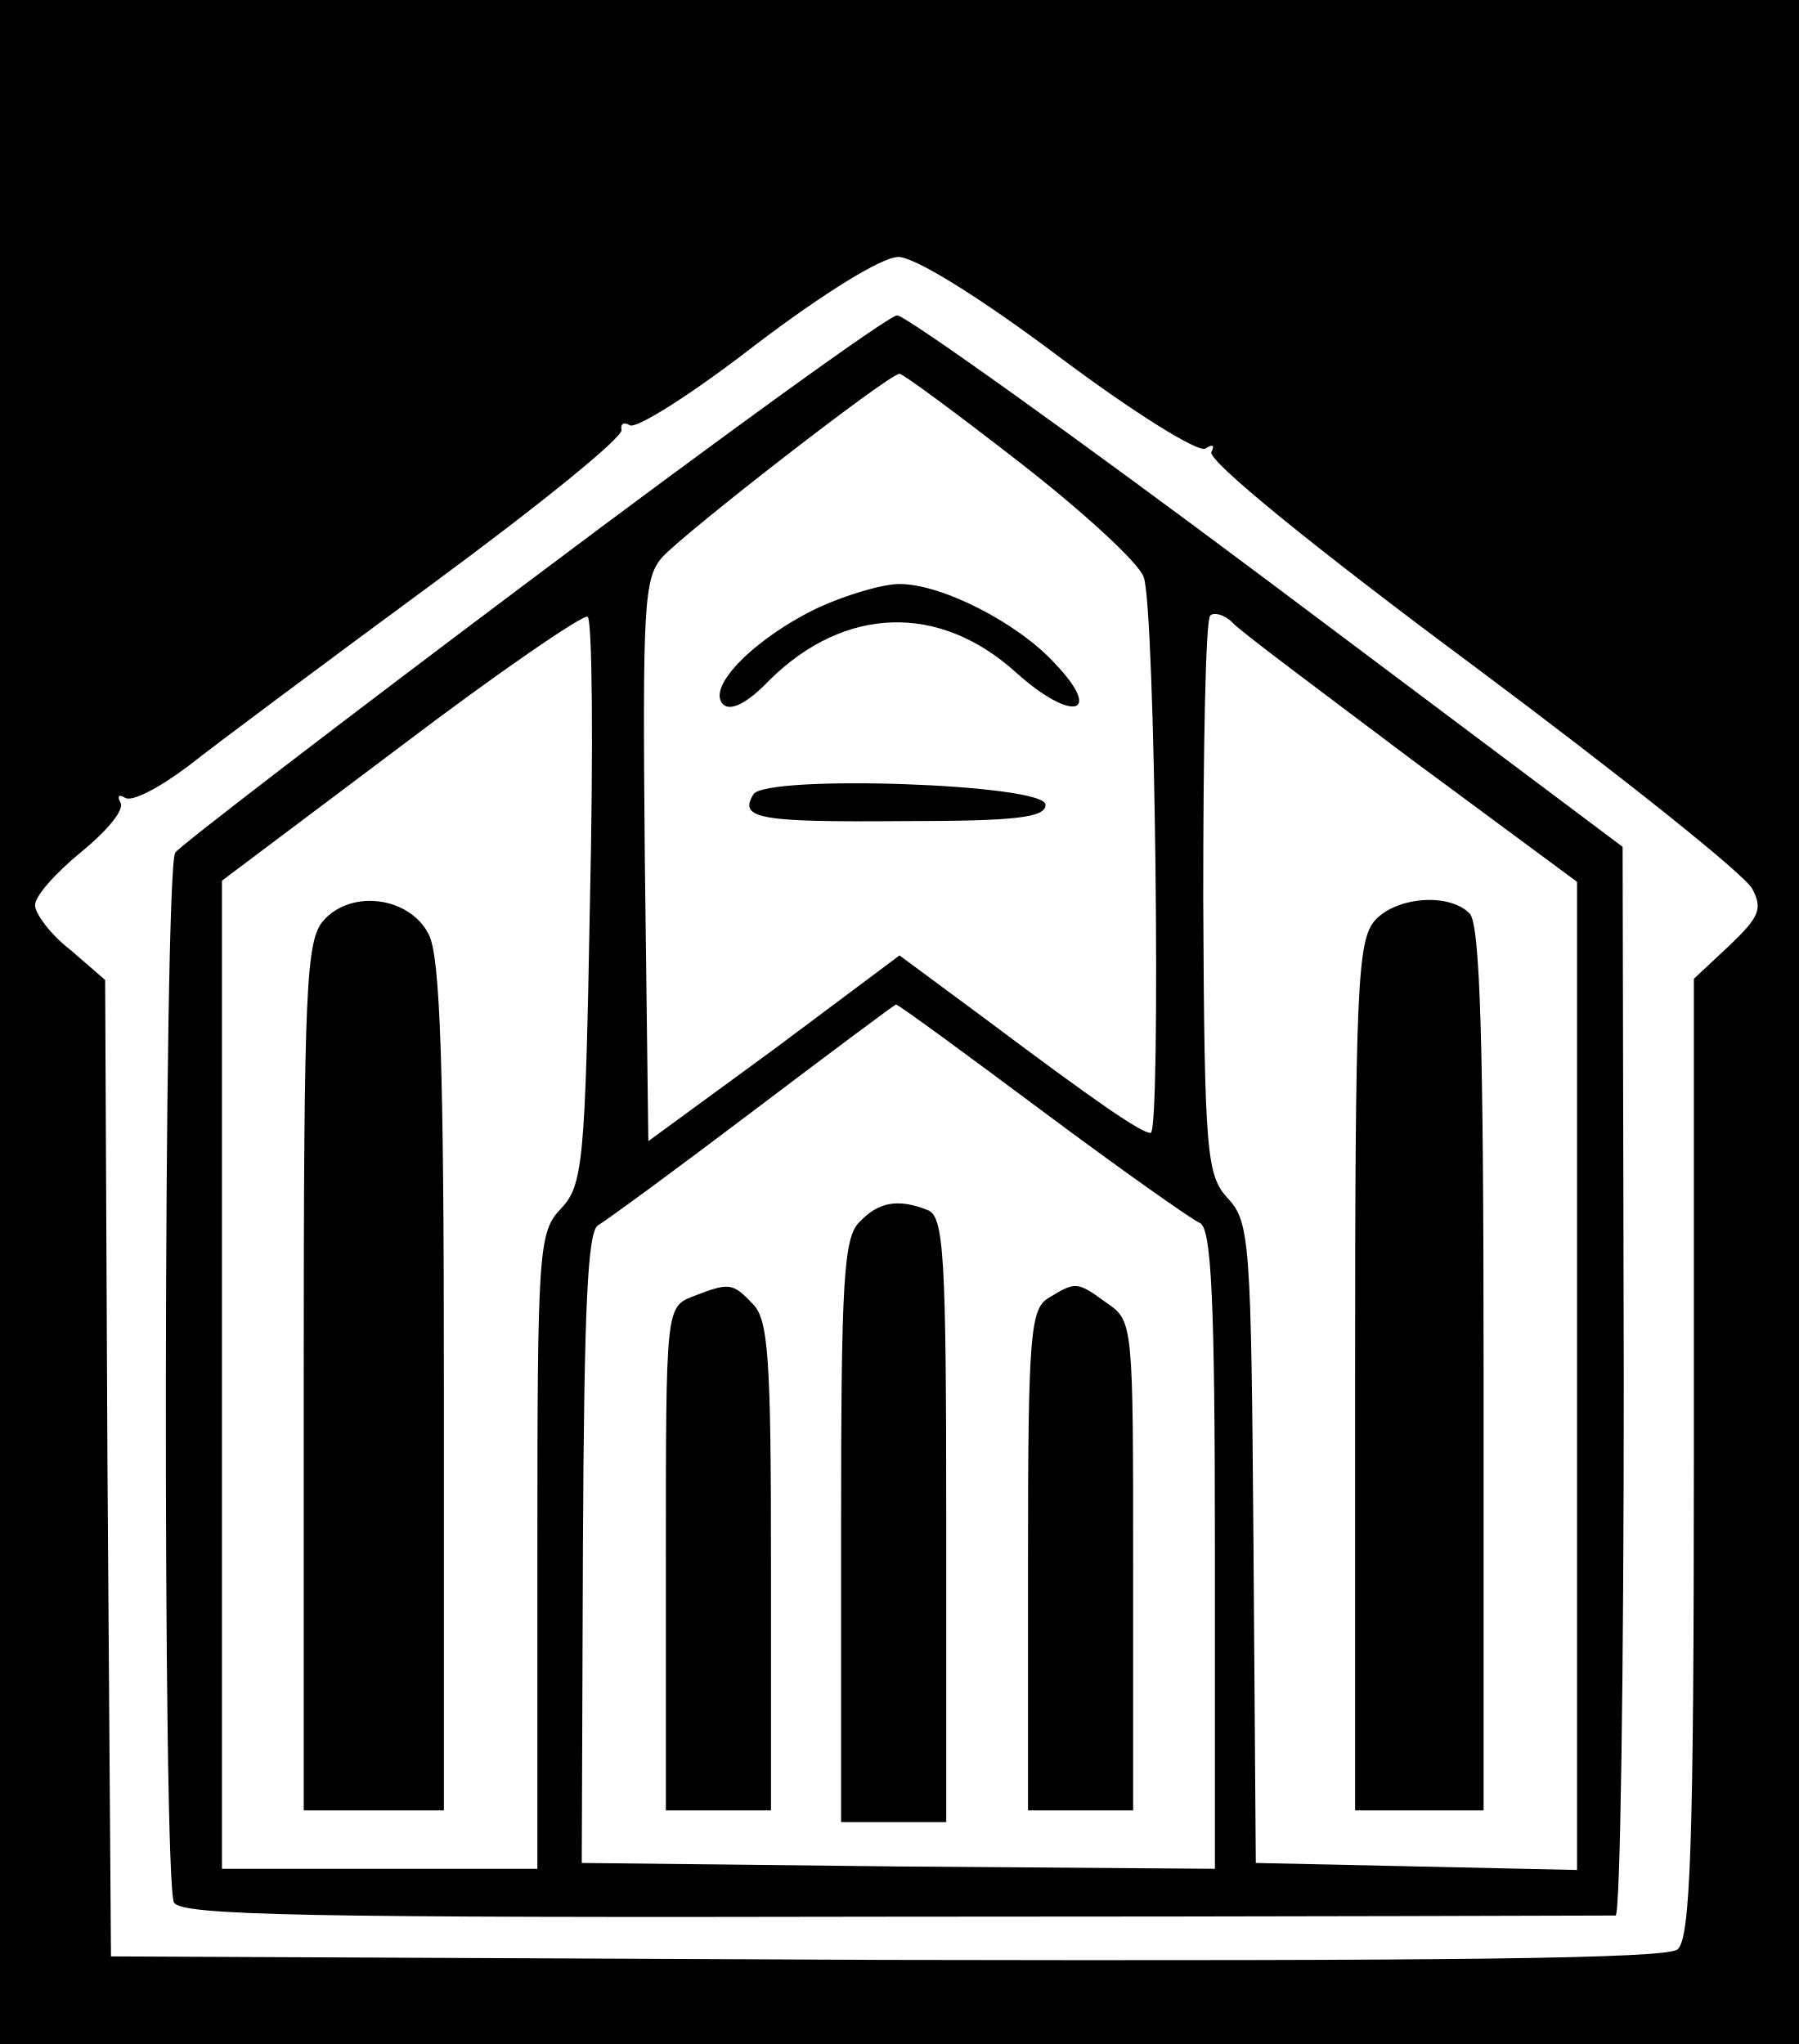
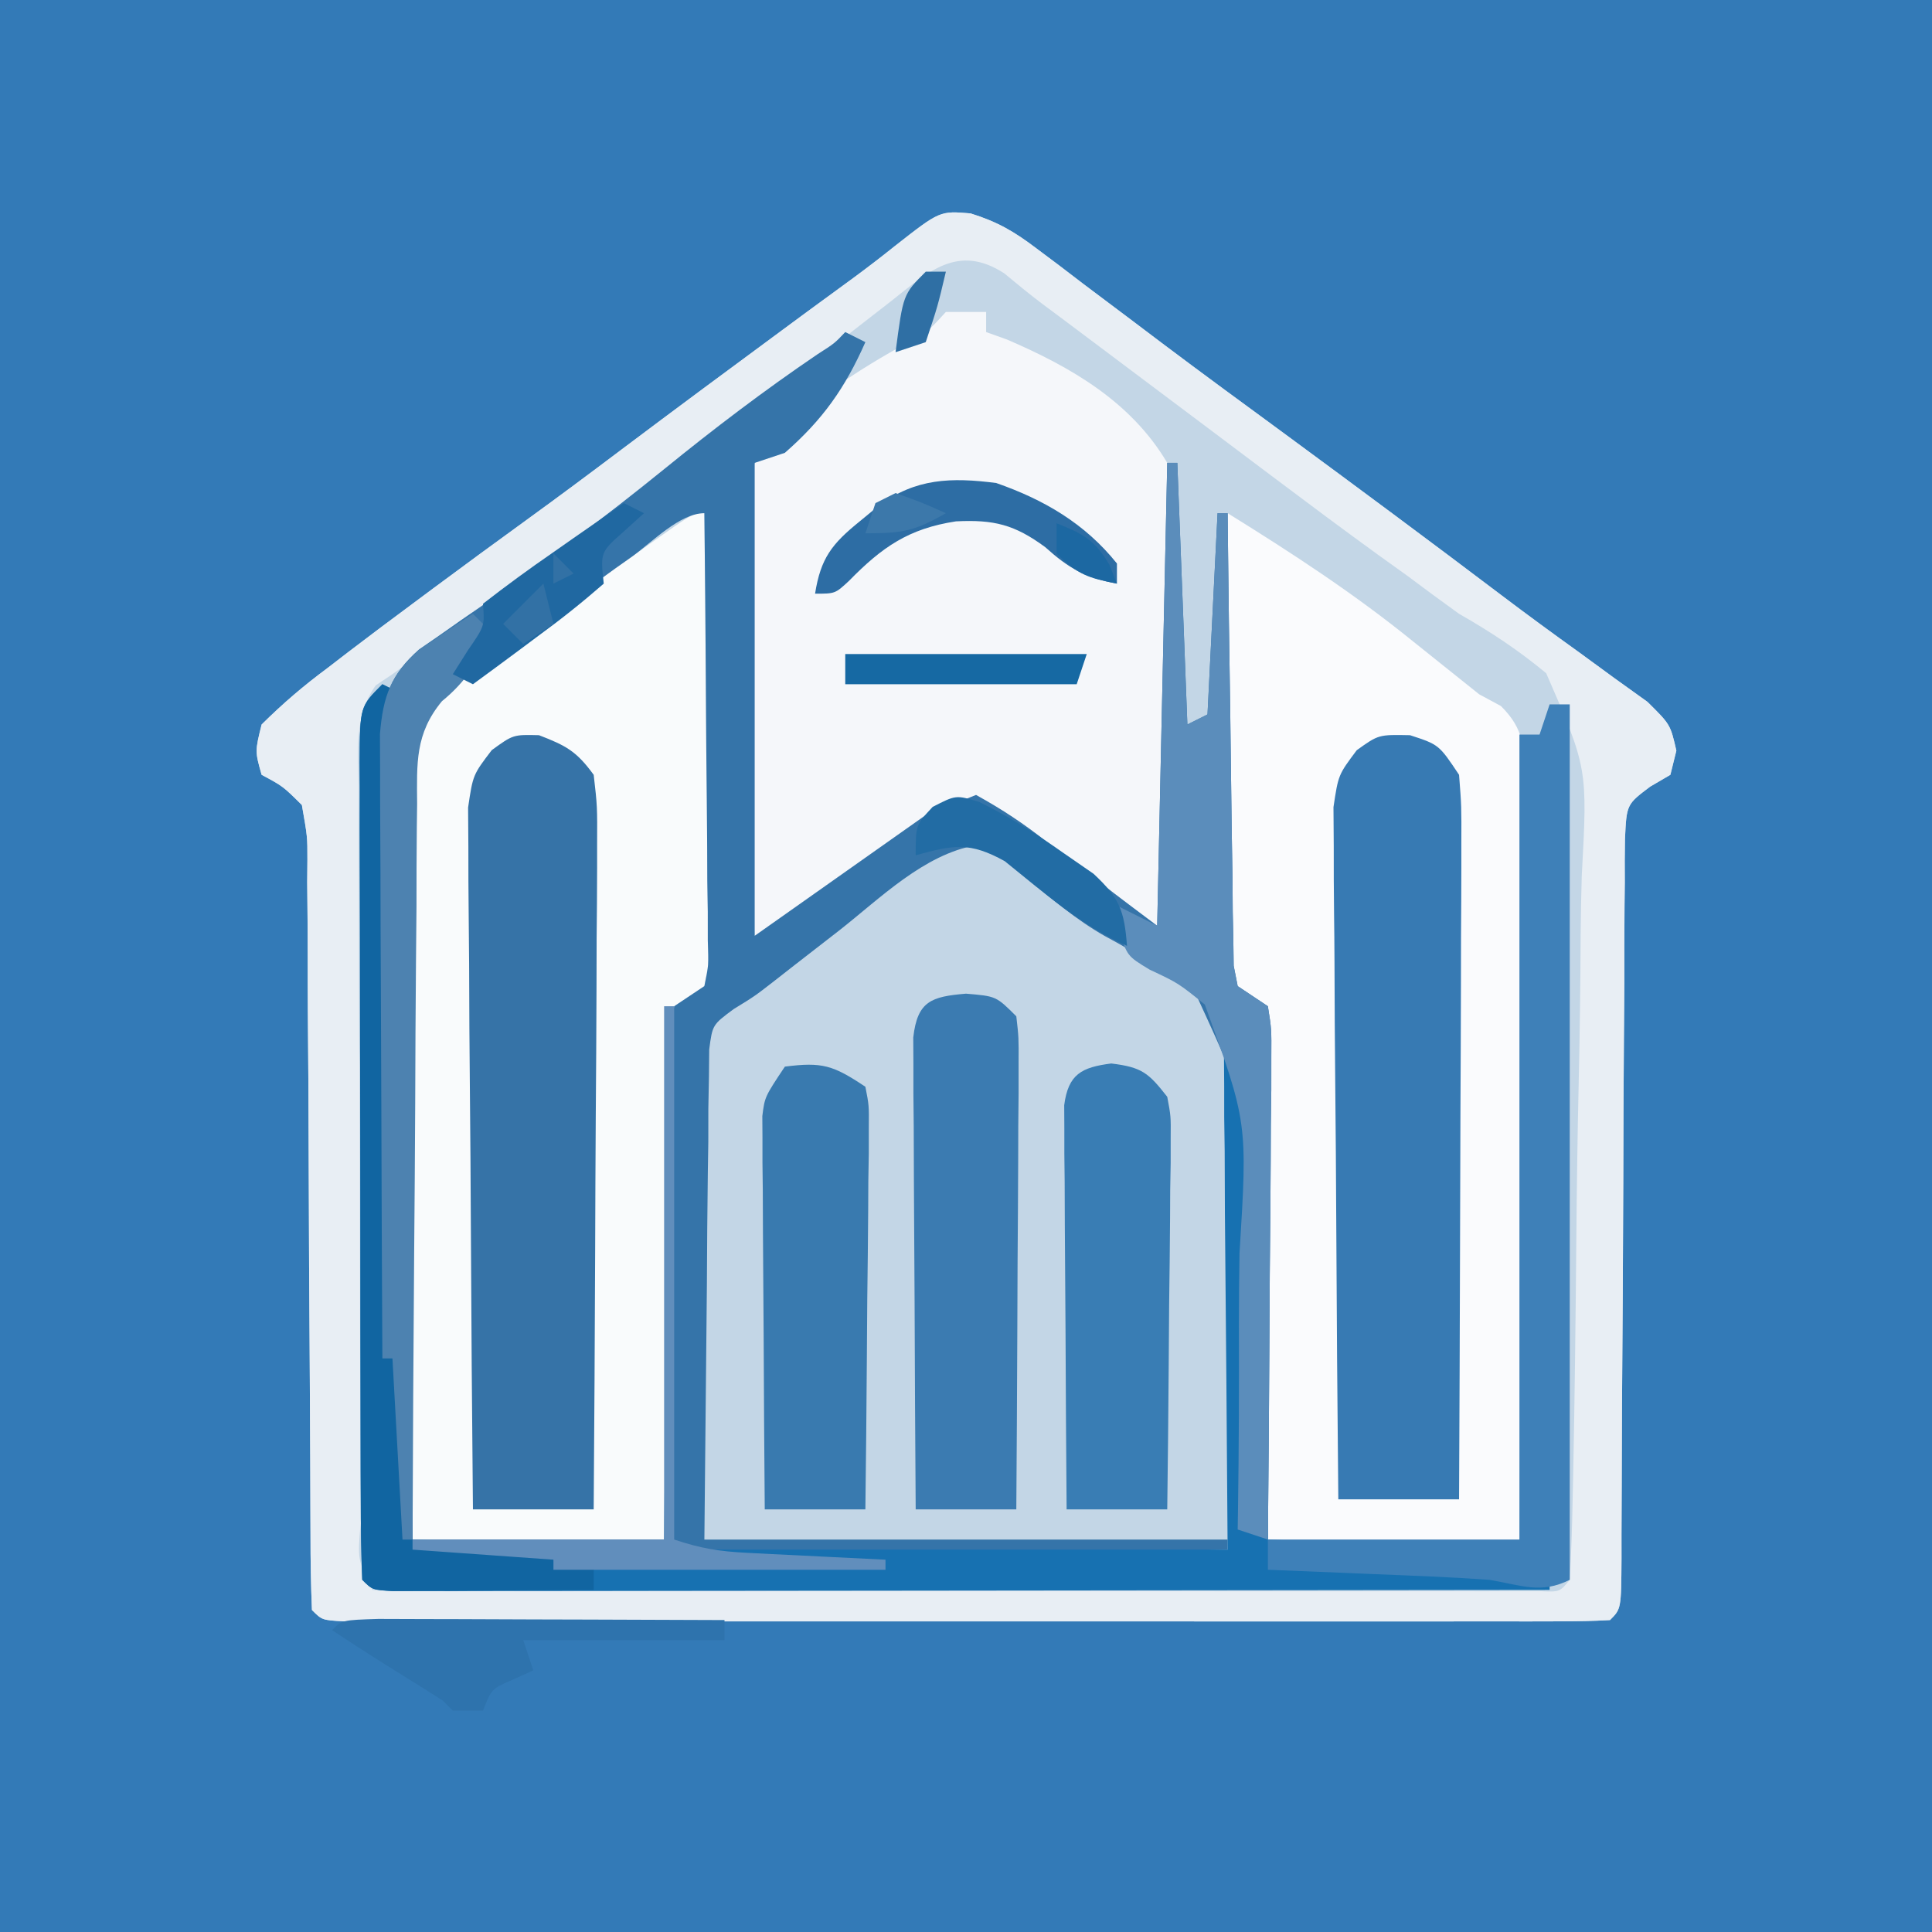
- <svg xmlns="http://www.w3.org/2000/svg" version="1.0" width="154pt" height="175pt" viewBox="0 0 154 175" preserveAspectRatio="xMidYMid meet">
-   <g transform="translate(0,175) scale(0.1,-0.1)" fill="#000000" stroke="none">
-     <path d="M0 875 l0 -875 770 0 770 0 0 875 0 875 -770 0 -770 0 0 -875z m906 570 c64 -48 120 -83 126 -79 6 4 8 3 5 -3 -4 -7 91 -84 223 -182 126 -94 234 -180 240 -192 9 -17 6 -24 -19 -48 l-31 -29 0 -410 c0 -333 -3 -412 -14 -421 -9 -8 -195 -10 -677 -9 l-664 3 -3 418 -2 418 -30 26 c-17 13 -30 31 -30 38 0 8 18 28 40 46 22 18 37 36 33 42 -3 6 -1 7 4 4 6 -4 30 9 54 27 24 19 118 89 209 156 91 67 164 126 162 132 -1 5 2 7 7 4 5 -4 54 27 108 69 58 44 108 75 122 75 14 0 69 -34 137 -85z" />
-     <path d="M455 1254 c-164 -123 -302 -229 -305 -234 -10 -17 -11 -884 -1 -899 7 -11 112 -13 617 -12 335 0 612 1 617 1 4 0 7 206 7 458 l-1 457 -304 228 c-167 125 -310 227 -317 227 -7 0 -148 -102 -313 -226z m418 100 c54 -42 102 -86 106 -98 10 -25 15 -476 6 -476 -8 0 -46 26 -142 98 l-73 54 -107 -80 -108 -79 -3 240 c-2 218 -1 242 15 260 19 21 194 157 203 157 3 0 49 -34 103 -76z m-368 -377 c-4 -223 -6 -242 -25 -262 -19 -20 -20 -35 -20 -293 l0 -272 -135 0 -135 0 0 423 0 423 153 115 c83 63 156 113 160 111 4 -2 5 -112 2 -245z m703 123 l142 -105 0 -423 0 -423 -137 3 -138 3 -2 274 c-2 257 -3 275 -22 295 -18 20 -20 37 -21 257 0 129 2 238 6 242 3 3 12 1 19 -6 6 -7 76 -59 153 -117z m-316 -301 c67 -50 128 -93 135 -96 10 -4 13 -65 13 -279 l0 -274 -271 2 -271 3 1 270 c1 206 4 271 13 276 7 4 67 48 133 98 66 50 121 91 122 91 2 0 58 -41 125 -91z" />
-     <path d="M701 1230 c-53 -25 -97 -68 -82 -83 6 -6 20 0 40 21 64 63 145 66 211 6 48 -43 75 -36 33 8 -32 35 -97 68 -133 68 -14 0 -45 -9 -69 -20z" />
-     <path d="M645 1070 c-13 -21 5 -24 128 -23 97 0 122 3 122 14 0 18 -239 26 -250 9z" />
-     <path d="M277 962 c-15 -17 -17 -55 -17 -390 l0 -372 60 0 60 0 0 363 c0 271 -3 368 -13 387 -16 32 -66 39 -90 12z" />
-     <path d="M1177 962 c-15 -17 -17 -58 -17 -390 l0 -372 55 0 55 0 0 378 c0 281 -3 381 -12 390 -18 18 -63 14 -81 -6z" />
-     <path d="M736 704 c-14 -13 -16 -51 -16 -265 l0 -249 45 0 45 0 0 259 c0 227 -2 260 -16 265 -25 10 -42 7 -58 -10z" />
-     <path d="M593 640 c-23 -9 -23 -11 -23 -225 l0 -215 45 0 45 0 0 209 c0 177 -2 212 -16 225 -17 18 -20 18 -51 6z" />
-     <path d="M898 639 c-16 -9 -18 -31 -18 -224 l0 -215 45 0 45 0 0 209 c0 206 0 210 -22 225 -26 19 -27 19 -50 5z" />
-   </g>
+ <svg xmlns="http://www.w3.org/2000/svg" version="1.1" width="192" height="192">
+   <path d="M0 0 C63.36 0 126.72 0 192 0 C192 63.36 192 126.72 192 192 C128.64 192 65.28 192 0 192 C0 128.64 0 65.28 0 0 Z " fill="#337AB7" transform="translate(0,0)" />
+   <path d="M0 0 C2.655 0.827 4.316 1.787 6.523 3.461 C7.266 4.017 8.009 4.573 8.775 5.147 C9.566 5.752 10.357 6.357 11.171 6.98 C12.878 8.263 14.585 9.546 16.292 10.828 C17.599 11.816 17.599 11.816 18.932 12.824 C23.006 15.892 27.122 18.902 31.234 21.918 C38.448 27.229 45.646 32.561 52.788 37.969 C55.311 39.877 57.858 41.743 60.429 43.586 C61.635 44.467 62.84 45.349 64.046 46.23 C65.108 46.992 66.171 47.754 67.265 48.539 C69.546 50.793 69.546 50.793 70.14 53.39 C69.944 54.183 69.748 54.976 69.546 55.793 C68.885 56.179 68.224 56.565 67.542 56.964 C65.192 58.733 65.192 58.733 65.034 62.184 C65.008 63.609 65.003 65.035 65.016 66.461 C65.007 67.24 64.999 68.019 64.99 68.822 C64.965 71.399 64.969 73.974 64.972 76.551 C64.959 78.337 64.945 80.124 64.929 81.911 C64.891 86.616 64.876 91.321 64.866 96.025 C64.846 103.564 64.79 111.102 64.737 118.64 C64.722 121.28 64.715 123.919 64.709 126.559 C64.702 128.167 64.695 129.775 64.688 131.383 C64.689 132.123 64.689 132.863 64.69 133.625 C64.659 138.68 64.659 138.68 63.546 139.793 C61.891 139.891 60.231 139.919 58.573 139.92 C57.496 139.923 56.419 139.925 55.31 139.928 C54.118 139.926 52.926 139.924 51.698 139.922 C49.828 139.925 49.828 139.925 47.92 139.927 C44.49 139.931 41.06 139.93 37.631 139.927 C34.049 139.925 30.467 139.927 26.886 139.928 C20.87 139.93 14.854 139.928 8.838 139.923 C1.873 139.918 -5.091 139.919 -12.056 139.925 C-18.025 139.929 -23.995 139.93 -29.964 139.927 C-33.534 139.926 -37.104 139.926 -40.674 139.929 C-44.651 139.932 -48.629 139.928 -52.606 139.922 C-54.394 139.925 -54.394 139.925 -56.217 139.928 C-57.833 139.924 -57.833 139.924 -59.481 139.92 C-60.423 139.919 -61.364 139.919 -62.335 139.919 C-64.454 139.793 -64.454 139.793 -65.454 138.793 C-65.558 136.314 -65.597 133.862 -65.596 131.383 C-65.599 130.607 -65.603 129.832 -65.606 129.033 C-65.614 127.343 -65.619 125.653 -65.623 123.963 C-65.63 121.29 -65.645 118.618 -65.664 115.946 C-65.716 108.345 -65.764 100.745 -65.78 93.144 C-65.79 88.5 -65.819 83.857 -65.861 79.213 C-65.873 77.44 -65.879 75.668 -65.876 73.895 C-65.874 71.417 -65.896 68.939 -65.924 66.461 C-65.914 65.358 -65.914 65.358 -65.904 64.232 C-65.901 61.95 -65.901 61.95 -66.454 58.793 C-68.34 56.924 -68.34 56.924 -70.454 55.793 C-71.114 53.457 -71.114 53.457 -70.454 50.793 C-68.305 48.665 -66.299 46.954 -63.891 45.168 C-63.217 44.648 -62.542 44.129 -61.847 43.594 C-59.73 41.974 -57.596 40.38 -55.454 38.793 C-54.797 38.304 -54.141 37.815 -53.465 37.312 C-50.32 34.977 -47.161 32.662 -43.989 30.363 C-40.869 28.101 -37.781 25.8 -34.704 23.48 C-29.373 19.469 -24.011 15.501 -18.641 11.543 C-17.841 10.952 -17.04 10.361 -16.215 9.752 C-14.68 8.622 -13.142 7.497 -11.6 6.377 C-10.213 5.353 -8.844 4.303 -7.499 3.224 C-3.055 -0.258 -3.055 -0.258 0 0 Z " fill="#C3D6E6" transform="translate(96.45386,21.20728)" />
+   <path d="M0 0 C0.076 6.657 0.129 13.314 0.165 19.971 C0.18 22.237 0.2 24.503 0.226 26.769 C0.263 30.02 0.28 33.272 0.293 36.523 C0.308 37.541 0.324 38.559 0.34 39.608 C0.34 40.548 0.34 41.489 0.341 42.458 C0.347 43.289 0.354 44.12 0.361 44.975 C0.182 45.977 0.182 45.977 0 47 C-0.99 47.66 -1.98 48.32 -3 49 C-3.477 51.337 -3.477 51.337 -3.432 54.092 C-3.452 55.153 -3.472 56.214 -3.492 57.307 C-3.502 59.031 -3.502 59.031 -3.512 60.789 C-3.53 61.963 -3.548 63.136 -3.566 64.345 C-3.62 68.105 -3.654 71.865 -3.688 75.625 C-3.721 78.169 -3.755 80.714 -3.791 83.258 C-3.879 89.505 -3.939 95.752 -4 102 C-12.25 102 -20.5 102 -29 102 C-29.317 91.629 -29.574 81.261 -29.725 70.887 C-29.798 66.068 -29.897 61.253 -30.056 56.437 C-30.209 51.781 -30.292 47.129 -30.328 42.47 C-30.354 40.701 -30.404 38.932 -30.48 37.164 C-31.036 23.702 -31.036 23.702 -27.63 19.181 C-24.331 15.9 -20.631 13.368 -16.646 10.993 C-14.524 9.713 -12.57 8.246 -10.605 6.738 C-9.469 5.926 -8.329 5.117 -7.188 4.312 C-6.591 3.885 -5.995 3.458 -5.381 3.018 C-1.133 0 -1.133 0 0 0 Z " fill="#F9FBFC" transform="translate(70,51)" />
+   <path d="M0 0 C6.4 3.966 12.59 8.004 18.438 12.75 C19.603 13.683 20.768 14.615 21.934 15.547 C22.946 16.356 23.957 17.166 25 18 C25.714 18.385 26.428 18.77 27.163 19.167 C29.51 21.509 29.472 23.283 29.498 26.514 C29.483 27.26 29.469 28.007 29.454 28.776 C29.455 29.567 29.455 30.357 29.456 31.172 C29.453 33.785 29.422 36.398 29.391 39.012 C29.383 40.823 29.377 42.635 29.373 44.447 C29.358 49.216 29.319 53.985 29.275 58.755 C29.234 63.621 29.215 68.487 29.195 73.354 C29.152 82.903 29.082 92.451 29 102 C20.75 102 12.5 102 4 102 C3.963 98.197 3.925 94.395 3.887 90.477 C3.841 86.806 3.789 83.136 3.738 79.466 C3.704 76.909 3.676 74.352 3.654 71.795 C3.62 68.126 3.568 64.458 3.512 60.789 C3.505 59.64 3.499 58.491 3.492 57.307 C3.473 56.246 3.453 55.185 3.432 54.092 C3.421 53.155 3.41 52.218 3.399 51.253 C3.267 50.509 3.136 49.766 3 49 C2.01 48.34 1.02 47.68 0 47 C-0.361 44.975 -0.361 44.975 -0.341 42.458 C-0.34 41.518 -0.34 40.577 -0.34 39.608 C-0.324 38.59 -0.309 37.572 -0.293 36.523 C-0.289 35.483 -0.284 34.443 -0.28 33.371 C-0.263 30.039 -0.226 26.707 -0.188 23.375 C-0.172 21.12 -0.159 18.865 -0.146 16.609 C-0.113 11.073 -0.063 5.536 0 0 Z " fill="#FAFBFD" transform="translate(122,51)" />
+   <path d="M0 0 C2.655 0.827 4.316 1.787 6.523 3.461 C7.266 4.017 8.009 4.573 8.775 5.147 C9.566 5.752 10.357 6.357 11.171 6.98 C12.878 8.263 14.585 9.546 16.292 10.828 C17.599 11.816 17.599 11.816 18.932 12.824 C23.006 15.892 27.122 18.902 31.234 21.918 C38.448 27.229 45.646 32.561 52.788 37.969 C55.311 39.877 57.858 41.743 60.429 43.586 C61.635 44.467 62.84 45.349 64.046 46.23 C65.108 46.992 66.171 47.754 67.265 48.539 C69.546 50.793 69.546 50.793 70.14 53.39 C69.944 54.183 69.748 54.976 69.546 55.793 C68.885 56.179 68.224 56.565 67.542 56.964 C65.192 58.733 65.192 58.733 65.034 62.184 C65.008 63.609 65.003 65.035 65.016 66.461 C65.007 67.24 64.999 68.019 64.99 68.822 C64.965 71.399 64.969 73.974 64.972 76.551 C64.959 78.337 64.945 80.124 64.929 81.911 C64.891 86.616 64.876 91.321 64.866 96.025 C64.846 103.564 64.79 111.102 64.737 118.64 C64.722 121.28 64.715 123.919 64.709 126.559 C64.702 128.167 64.695 129.775 64.688 131.383 C64.689 132.123 64.689 132.863 64.69 133.625 C64.659 138.68 64.659 138.68 63.546 139.793 C61.891 139.891 60.231 139.919 58.573 139.92 C57.496 139.923 56.419 139.925 55.31 139.928 C54.118 139.926 52.926 139.924 51.698 139.922 C49.828 139.925 49.828 139.925 47.92 139.927 C44.49 139.931 41.06 139.93 37.631 139.927 C34.049 139.925 30.467 139.927 26.886 139.928 C20.87 139.93 14.854 139.928 8.838 139.923 C1.873 139.918 -5.091 139.919 -12.056 139.925 C-18.025 139.929 -23.995 139.93 -29.964 139.927 C-33.534 139.926 -37.104 139.926 -40.674 139.929 C-44.651 139.932 -48.629 139.928 -52.606 139.922 C-54.394 139.925 -54.394 139.925 -56.217 139.928 C-57.833 139.924 -57.833 139.924 -59.481 139.92 C-60.423 139.919 -61.364 139.919 -62.335 139.919 C-64.454 139.793 -64.454 139.793 -65.454 138.793 C-65.558 136.314 -65.597 133.862 -65.596 131.383 C-65.599 130.607 -65.603 129.832 -65.606 129.033 C-65.614 127.343 -65.619 125.653 -65.623 123.963 C-65.63 121.29 -65.645 118.618 -65.664 115.946 C-65.716 108.345 -65.764 100.745 -65.78 93.144 C-65.79 88.5 -65.819 83.857 -65.861 79.213 C-65.873 77.44 -65.879 75.668 -65.876 73.895 C-65.874 71.417 -65.896 68.939 -65.924 66.461 C-65.914 65.358 -65.914 65.358 -65.904 64.232 C-65.901 61.95 -65.901 61.95 -66.454 58.793 C-68.34 56.924 -68.34 56.924 -70.454 55.793 C-71.114 53.457 -71.114 53.457 -70.454 50.793 C-68.305 48.665 -66.299 46.954 -63.891 45.168 C-63.217 44.648 -62.542 44.129 -61.847 43.594 C-59.73 41.974 -57.596 40.38 -55.454 38.793 C-54.797 38.304 -54.141 37.815 -53.465 37.312 C-50.32 34.977 -47.161 32.662 -43.989 30.363 C-40.869 28.101 -37.781 25.8 -34.704 23.48 C-29.373 19.469 -24.011 15.501 -18.641 11.543 C-17.841 10.952 -17.04 10.361 -16.215 9.752 C-14.68 8.622 -13.142 7.497 -11.6 6.377 C-10.213 5.353 -8.844 4.303 -7.499 3.224 C-3.055 -0.258 -3.055 -0.258 0 0 Z M-7.829 8.668 C-8.902 9.504 -9.976 10.339 -11.052 11.172 C-11.61 11.606 -12.168 12.041 -12.743 12.489 C-15.526 14.61 -18.4 16.599 -21.266 18.605 C-26.968 22.627 -32.41 26.911 -37.821 31.311 C-42.731 35.279 -47.789 38.987 -52.975 42.584 C-54.482 43.634 -55.969 44.712 -57.454 45.793 C-58 46.159 -58.546 46.525 -59.108 46.902 C-61.308 49.993 -60.852 53.448 -60.81 57.104 C-60.812 57.951 -60.814 58.799 -60.816 59.672 C-60.82 62.475 -60.801 65.278 -60.782 68.082 C-60.779 70.026 -60.777 71.97 -60.776 73.913 C-60.772 77.987 -60.757 82.061 -60.735 86.135 C-60.707 91.368 -60.696 96.602 -60.691 101.836 C-60.687 105.849 -60.677 109.862 -60.666 113.875 C-60.66 115.805 -60.655 117.736 -60.651 119.667 C-60.644 122.358 -60.631 125.049 -60.615 127.74 C-60.614 128.546 -60.613 129.351 -60.612 130.18 C-60.92 133.784 -60.92 133.784 -59.454 136.793 C-57.925 136.891 -56.392 136.919 -54.861 136.92 C-53.371 136.924 -53.371 136.924 -51.852 136.928 C-50.754 136.926 -49.656 136.924 -48.524 136.922 C-47.375 136.924 -46.225 136.926 -45.041 136.927 C-41.22 136.932 -37.4 136.929 -33.579 136.926 C-30.937 136.926 -28.295 136.927 -25.654 136.928 C-20.108 136.93 -14.563 136.928 -9.018 136.923 C-2.599 136.918 3.82 136.919 10.24 136.925 C16.404 136.93 22.568 136.929 28.733 136.927 C31.361 136.926 33.989 136.927 36.618 136.929 C40.284 136.932 43.95 136.928 47.616 136.922 C48.715 136.924 49.813 136.926 50.944 136.928 C51.937 136.925 52.93 136.923 53.953 136.92 C54.821 136.919 55.689 136.919 56.583 136.919 C58.55 137.009 58.55 137.009 59.546 135.793 C59.7 133.133 59.788 130.498 59.834 127.836 C59.861 126.584 59.861 126.584 59.888 125.308 C60.043 117.588 60.13 109.867 60.198 102.147 C60.244 96.959 60.312 91.774 60.431 86.587 C60.546 81.574 60.606 76.562 60.629 71.548 C60.646 69.64 60.683 67.733 60.74 65.826 C61.321 55.14 61.321 55.14 57.204 45.697 C54.421 43.388 51.681 41.584 48.546 39.793 C46.804 38.539 45.073 37.271 43.359 35.98 C42.451 35.329 41.544 34.678 40.609 34.008 C36.994 31.393 33.424 28.723 29.859 26.043 C29.188 25.539 28.518 25.035 27.828 24.516 C26.445 23.477 25.062 22.437 23.679 21.397 C20.054 18.671 16.425 15.951 12.796 13.23 C11.489 12.25 10.182 11.269 8.874 10.289 C8.29 9.854 7.705 9.42 7.103 8.972 C5.822 8.001 4.577 6.983 3.343 5.953 C-1.251 2.987 -4.183 5.781 -7.829 8.668 Z " fill="#E8EEF4" transform="translate(96.45386,21.20728)" />
+   <path d="M0 0 C1.32 0 2.64 0 4 0 C4 0.66 4 1.32 4 2 C4.686 2.245 5.371 2.49 6.077 2.743 C12.42 5.471 18.405 8.92 22 15 C24.13 22.812 23.223 31.194 22.812 39.188 C22.747 41.402 22.688 43.616 22.635 45.83 C22.492 51.224 22.276 56.611 22 62 C20.256 60.911 18.514 59.818 16.773 58.723 C15.803 58.114 14.833 57.506 13.833 56.879 C10.626 54.752 7.732 52.415 4.852 49.871 C2.979 48.756 2.979 48.756 0.719 49.531 C-2.792 51.428 -5.928 53.683 -9.125 56.062 C-15.613 60.871 -15.613 60.871 -19 62 C-19.435 55.547 -19.73 49.098 -19.934 42.634 C-20.019 40.441 -20.134 38.25 -20.282 36.061 C-21.451 18.327 -21.451 18.327 -17.309 12.705 C-13.267 8.747 -8.723 5.738 -3.771 3.035 C-1.835 2.004 -1.835 2.004 0 0 Z " fill="#F5F7FA" transform="translate(94,31)" />
+   <path d="M0 0 C0.66 0.33 1.32 0.66 2 1 C-0.019 5.57 -2.232 8.703 -6 12 C-6.99 12.33 -7.98 12.66 -9 13 C-9 28.51 -9 44.02 -9 60 C-3.39 56.04 2.22 52.08 8 48 C9.65 47.34 11.3 46.68 13 46 C15.636 47.459 17.728 48.843 20.062 50.688 C20.98 51.379 20.98 51.379 21.916 52.084 C23.064 52.951 24.206 53.826 25.34 54.71 C27.209 56.163 29.106 57.58 31 59 C31.33 43.82 31.66 28.64 32 13 C32.33 13 32.66 13 33 13 C33.33 21.58 33.66 30.16 34 39 C34.66 38.67 35.32 38.34 36 38 C36.33 31.4 36.66 24.8 37 18 C37.33 18 37.66 18 38 18 C38.006 18.584 38.012 19.169 38.018 19.771 C38.082 25.838 38.166 31.904 38.262 37.971 C38.296 40.237 38.324 42.503 38.346 44.769 C38.38 48.021 38.432 51.272 38.488 54.523 C38.495 55.541 38.501 56.559 38.508 57.608 C38.527 58.548 38.547 59.489 38.568 60.458 C38.579 61.289 38.59 62.12 38.601 62.975 C38.733 63.643 38.864 64.312 39 65 C40.485 65.99 40.485 65.99 42 67 C42.361 69.253 42.361 69.253 42.341 72.092 C42.34 73.153 42.34 74.214 42.34 75.307 C42.324 76.456 42.309 77.605 42.293 78.789 C42.289 79.963 42.284 81.136 42.28 82.345 C42.263 86.105 42.226 89.865 42.188 93.625 C42.172 96.169 42.159 98.714 42.146 101.258 C42.113 107.505 42.063 113.753 42 120 C40.515 119.505 40.515 119.505 39 119 C39.019 118.411 39.037 117.821 39.056 117.214 C39.237 111.032 39.317 104.854 39.342 98.669 C39.364 96.367 39.411 94.066 39.483 91.765 C40.475 78.039 40.475 78.039 35.003 66.14 C32.149 63.686 29.094 61.786 25.781 60.015 C22.904 58.376 20.483 56.299 17.938 54.188 C15.54 52.127 15.54 52.127 13 51 C7.819 51.908 3.483 56.26 -0.562 59.438 C-2.064 60.603 -3.565 61.768 -5.066 62.934 C-5.726 63.45 -6.385 63.966 -7.065 64.498 C-9 66 -9 66 -11.087 67.28 C-13.197 68.844 -13.197 68.844 -13.519 71.297 C-13.532 72.646 -13.532 72.646 -13.546 74.022 C-13.566 75.057 -13.586 76.092 -13.606 77.159 C-13.607 78.245 -13.608 79.33 -13.609 80.449 C-13.625 81.449 -13.641 82.448 -13.657 83.478 C-13.709 87.214 -13.728 90.951 -13.75 94.688 C-13.832 103.041 -13.915 111.394 -14 120 C3.16 120 20.32 120 38 120 C38 120.33 38 120.66 38 121 C26.78 121.33 15.56 121.66 4 122 C4 122.33 4 122.66 4 123 C-6.89 123 -17.78 123 -29 123 C-29 122.67 -29 122.34 -29 122 C-29.999 121.939 -30.998 121.879 -32.027 121.816 C-33.963 121.691 -33.963 121.691 -35.938 121.562 C-37.869 121.441 -37.869 121.441 -39.84 121.316 C-43 121 -43 121 -44 120 C-44.156 118.66 -44.25 117.312 -44.316 115.965 C-44.358 115.156 -44.4 114.347 -44.443 113.514 C-44.483 112.664 -44.522 111.813 -44.562 110.938 C-44.606 110.083 -44.649 109.229 -44.693 108.35 C-44.8 106.233 -44.9 104.117 -45 102 C-45.33 102 -45.66 102 -46 102 C-46.046 93.594 -46.082 85.188 -46.104 76.782 C-46.114 72.879 -46.128 68.976 -46.151 65.073 C-46.173 61.306 -46.185 57.539 -46.19 53.771 C-46.193 52.334 -46.201 50.898 -46.211 49.461 C-46.226 47.447 -46.227 45.434 -46.227 43.421 C-46.231 42.275 -46.236 41.129 -46.241 39.949 C-45.937 36.227 -45.155 34.025 -42.359 31.543 C-41.71 31.096 -41.062 30.648 -40.395 30.188 C-39.301 29.419 -39.301 29.419 -38.186 28.635 C-37.011 27.826 -37.011 27.826 -35.812 27 C-29.722 22.713 -23.774 18.33 -18 13.625 C-13.054 9.601 -8.039 5.789 -2.758 2.207 C-1.057 1.118 -1.057 1.118 0 0 Z M-21.188 22.312 C-21.733 22.697 -22.279 23.082 -22.842 23.479 C-24.065 24.352 -25.271 25.249 -26.464 26.165 C-28.432 27.589 -30.364 28.824 -32.444 30.064 C-39.345 34.392 -39.345 34.392 -43.786 40.99 C-44.958 46.543 -44.609 52.159 -44.367 57.793 C-44.341 59.593 -44.321 61.394 -44.307 63.194 C-44.254 67.9 -44.117 72.6 -43.961 77.304 C-43.817 82.116 -43.754 86.93 -43.684 91.744 C-43.534 101.166 -43.288 110.581 -43 120 C-34.75 120 -26.5 120 -18 120 C-17.963 116.197 -17.925 112.395 -17.887 108.477 C-17.841 104.806 -17.789 101.136 -17.738 97.466 C-17.704 94.909 -17.676 92.352 -17.654 89.795 C-17.62 86.126 -17.568 82.458 -17.512 78.789 C-17.505 77.64 -17.499 76.491 -17.492 75.307 C-17.473 74.246 -17.453 73.185 -17.432 72.092 C-17.421 71.155 -17.41 70.218 -17.399 69.253 C-17.267 68.509 -17.136 67.766 -17 67 C-16.01 66.34 -15.02 65.68 -14 65 C-13.563 62.905 -13.563 62.905 -13.659 60.458 C-13.66 59.518 -13.66 58.577 -13.66 57.608 C-13.676 56.59 -13.691 55.572 -13.707 54.523 C-13.713 52.963 -13.713 52.963 -13.72 51.371 C-13.737 48.039 -13.774 44.707 -13.812 41.375 C-13.828 39.12 -13.841 36.865 -13.854 34.609 C-13.887 29.073 -13.937 23.536 -14 18 C-16.434 18 -19.205 20.891 -21.188 22.312 Z " fill="#3574A9" transform="translate(84,33)" />
+   <path d="M0 0 C2.708 1.041 3.737 1.601 5.438 3.938 C5.798 7.07 5.798 7.07 5.778 10.979 C5.779 11.692 5.779 12.404 5.779 13.138 C5.777 15.492 5.754 17.845 5.73 20.199 C5.725 21.832 5.721 23.464 5.718 25.096 C5.706 29.392 5.677 33.688 5.643 37.984 C5.613 42.367 5.599 46.751 5.584 51.135 C5.552 59.736 5.501 68.337 5.438 76.938 C1.478 76.938 -2.482 76.938 -6.562 76.938 C-6.655 67.489 -6.726 58.04 -6.77 48.591 C-6.791 44.203 -6.819 39.816 -6.864 35.428 C-6.908 31.194 -6.932 26.961 -6.942 22.726 C-6.949 21.111 -6.964 19.495 -6.985 17.88 C-7.014 15.617 -7.018 13.356 -7.017 11.093 C-7.025 9.805 -7.034 8.517 -7.044 7.19 C-6.562 3.938 -6.562 3.938 -4.694 1.486 C-2.562 -0.062 -2.562 -0.062 0 0 Z " fill="#3673A7" transform="translate(53.5625,73.0625)" />
+   <path d="M0 0 C2.875 0.938 2.875 0.938 4.875 3.938 C5.116 7.032 5.116 7.032 5.102 10.887 C5.102 11.59 5.103 12.293 5.103 13.017 C5.102 15.338 5.086 17.659 5.07 19.98 C5.067 21.59 5.064 23.2 5.062 24.81 C5.054 29.047 5.034 33.283 5.012 37.52 C4.992 41.843 4.983 46.167 4.973 50.49 C4.951 58.973 4.917 67.455 4.875 75.938 C0.915 75.938 -3.045 75.938 -7.125 75.938 C-7.218 66.619 -7.289 57.301 -7.332 47.982 C-7.353 43.655 -7.381 39.328 -7.427 35.001 C-7.47 30.825 -7.494 26.65 -7.505 22.474 C-7.512 20.881 -7.526 19.288 -7.548 17.695 C-7.577 15.463 -7.581 13.233 -7.579 11.001 C-7.588 9.731 -7.597 8.461 -7.606 7.152 C-7.125 3.938 -7.125 3.938 -5.292 1.492 C-3.125 -0.062 -3.125 -0.062 0 0 Z " fill="#377AB3" transform="translate(140.125,73.0625)" />
+   <path d="M0 0 C0.66 0.33 1.32 0.66 2 1 C2 1.99 2 2.98 2 4 C2.029 6.592 2.059 9.184 2.092 11.776 C2.102 12.567 2.111 13.357 2.121 14.172 C2.154 16.785 2.186 19.398 2.219 22.012 C2.241 23.823 2.264 25.635 2.286 27.447 C2.345 32.216 2.404 36.985 2.464 41.755 C2.524 46.621 2.584 51.487 2.645 56.354 C2.763 65.902 2.881 75.451 3 85 C4.105 85.038 4.105 85.038 5.231 85.076 C8.571 85.192 11.911 85.315 15.25 85.438 C16.409 85.477 17.568 85.516 18.762 85.557 C19.877 85.599 20.992 85.64 22.141 85.684 C23.167 85.72 24.193 85.757 25.251 85.795 C27.636 85.973 29.713 86.328 32 87 C32 86.67 32 86.34 32 86 C49.16 86 66.32 86 84 86 C83.881 69.306 83.881 69.306 83.73 52.612 C83.721 50.525 83.713 48.438 83.707 46.352 C83.684 44.715 83.684 44.715 83.661 43.046 C83.66 41.493 83.66 41.493 83.659 39.909 C83.649 38.556 83.649 38.556 83.639 37.177 C83.758 36.458 83.877 35.74 84 35 C84.99 34.34 85.98 33.68 87 33 C87.33 50.16 87.66 67.32 88 85 C96.25 85.33 104.5 85.66 113 86 C112.01 86.66 111.02 87.32 110 88 C111.98 88.33 113.96 88.66 116 89 C116 89.33 116 89.66 116 90 C100.762 90.023 85.525 90.041 70.287 90.052 C63.212 90.057 56.138 90.064 49.063 90.075 C42.242 90.086 35.421 90.092 28.6 90.095 C25.991 90.097 23.382 90.1 20.774 90.106 C17.134 90.113 13.494 90.114 9.854 90.114 C8.763 90.117 7.673 90.121 6.549 90.124 C5.564 90.123 4.578 90.122 3.562 90.12 C2.7 90.121 1.838 90.122 0.95 90.123 C-1 90 -1 90 -2 89 C-2.106 86.302 -2.147 83.63 -2.145 80.932 C-2.149 80.086 -2.152 79.241 -2.155 78.37 C-2.165 75.56 -2.167 72.751 -2.168 69.941 C-2.171 67.997 -2.175 66.053 -2.178 64.108 C-2.184 60.027 -2.186 55.945 -2.185 51.864 C-2.185 46.623 -2.199 41.383 -2.216 36.143 C-2.227 32.125 -2.229 28.108 -2.229 24.091 C-2.23 22.158 -2.234 20.226 -2.242 18.293 C-2.252 15.594 -2.249 12.896 -2.243 10.198 C-2.249 9.393 -2.254 8.588 -2.26 7.759 C-2.228 2.228 -2.228 2.228 0 0 Z " fill="#1771B1" transform="translate(38,68)" />
+   <path d="M0 0 C3 0.25 3 0.25 5 2.25 C5.241 4.351 5.241 4.351 5.227 6.975 C5.227 8.446 5.227 8.446 5.227 9.947 C5.216 11.009 5.206 12.07 5.195 13.164 C5.192 14.249 5.19 15.334 5.187 16.451 C5.176 19.926 5.15 23.4 5.125 26.875 C5.115 29.227 5.106 31.578 5.098 33.93 C5.076 39.703 5.041 45.477 5 51.25 C1.7 51.25 -1.6 51.25 -5 51.25 C-5.049 44.308 -5.086 37.367 -5.11 30.425 C-5.12 28.062 -5.134 25.699 -5.151 23.336 C-5.175 19.945 -5.186 16.555 -5.195 13.164 C-5.206 12.103 -5.216 11.041 -5.227 9.947 C-5.227 8.967 -5.227 7.986 -5.227 6.975 C-5.234 5.676 -5.234 5.676 -5.241 4.351 C-4.828 0.744 -3.457 0.288 0 0 Z " fill="#3B7BB1" transform="translate(96,98.75)" />
+   <path d="M0 0 C3.054 0.372 3.699 0.934 5.562 3.312 C5.923 5.23 5.923 5.23 5.903 7.417 C5.903 8.237 5.903 9.058 5.902 9.903 C5.887 10.785 5.871 11.666 5.855 12.574 C5.851 13.48 5.847 14.386 5.843 15.319 C5.826 18.213 5.788 21.106 5.75 24 C5.735 25.962 5.721 27.923 5.709 29.885 C5.676 34.694 5.624 39.503 5.562 44.312 C2.263 44.312 -1.038 44.312 -4.438 44.312 C-4.487 38.368 -4.523 32.423 -4.547 26.478 C-4.557 24.455 -4.571 22.431 -4.588 20.408 C-4.613 17.504 -4.624 14.6 -4.633 11.695 C-4.643 10.787 -4.653 9.879 -4.664 8.943 C-4.664 8.102 -4.664 7.261 -4.665 6.395 C-4.669 5.653 -4.673 4.912 -4.678 4.147 C-4.274 1.061 -2.953 0.379 0 0 Z " fill="#397DB4" transform="translate(110.4375,105.6875)" />
+   <path d="M0 0 C3.723 -0.477 4.792 -0.139 8 2 C8.361 3.835 8.361 3.835 8.341 6.083 C8.34 6.923 8.34 7.764 8.34 8.63 C8.324 9.539 8.309 10.447 8.293 11.383 C8.289 12.312 8.284 13.242 8.28 14.199 C8.263 17.175 8.226 20.15 8.188 23.125 C8.172 25.139 8.159 27.154 8.146 29.168 C8.113 34.112 8.062 39.056 8 44 C4.7 44 1.4 44 -2 44 C-2.049 38.216 -2.086 32.432 -2.11 26.648 C-2.12 24.68 -2.134 22.711 -2.151 20.743 C-2.175 17.916 -2.186 15.089 -2.195 12.262 C-2.206 11.38 -2.216 10.499 -2.227 9.591 C-2.227 8.77 -2.227 7.95 -2.227 7.104 C-2.231 6.383 -2.236 5.661 -2.241 4.917 C-2 3 -2 3 0 0 Z " fill="#397AAF" transform="translate(78,106)" />
+   <path d="M0 0 C0.66 0 1.32 0 2 0 C2 28.71 2 57.42 2 87 C-0.89 88.445 -2.788 87.535 -6 87 C-9.788 86.732 -13.58 86.587 -17.375 86.438 C-18.397 86.394 -19.419 86.351 -20.473 86.307 C-22.982 86.201 -25.491 86.099 -28 86 C-28 85.01 -28 84.02 -28 83 C-19.75 83 -11.5 83 -3 83 C-3 56.6 -3 30.2 -3 3 C-2.34 3 -1.68 3 -1 3 C-0.67 2.01 -0.34 1.02 0 0 Z " fill="#3E80B8" transform="translate(154,70)" />
+   <path d="M0 0 C0.66 0.33 1.32 0.66 2 1 C2 1.99 2 2.98 2 4 C2.029 6.592 2.059 9.184 2.092 11.776 C2.102 12.567 2.111 13.357 2.121 14.172 C2.154 16.785 2.186 19.398 2.219 22.012 C2.241 23.823 2.264 25.635 2.286 27.447 C2.345 32.216 2.404 36.985 2.464 41.755 C2.524 46.621 2.584 51.487 2.645 56.354 C2.763 65.902 2.881 75.451 3 85 C11.25 85.33 19.5 85.66 28 86 C28 86.33 28 86.66 28 87 C24.535 87.495 24.535 87.495 21 88 C21 88.66 21 89.32 21 90 C17.354 90.029 13.708 90.047 10.062 90.062 C8.501 90.075 8.501 90.075 6.908 90.088 C5.919 90.091 4.929 90.094 3.91 90.098 C2.535 90.106 2.535 90.106 1.133 90.114 C-1 90 -1 90 -2 89 C-2.106 86.302 -2.147 83.63 -2.145 80.932 C-2.149 80.086 -2.152 79.241 -2.155 78.37 C-2.165 75.56 -2.167 72.751 -2.168 69.941 C-2.171 67.997 -2.175 66.053 -2.178 64.108 C-2.184 60.027 -2.186 55.945 -2.185 51.864 C-2.185 46.623 -2.199 41.383 -2.216 36.143 C-2.227 32.125 -2.229 28.108 -2.229 24.091 C-2.23 22.158 -2.234 20.226 -2.242 18.293 C-2.252 15.594 -2.249 12.896 -2.243 10.198 C-2.249 9.393 -2.254 8.588 -2.26 7.759 C-2.228 2.228 -2.228 2.228 0 0 Z " fill="#1165A1" transform="translate(38,68)" />
+   <path d="M0 0 C0.33 0 0.66 0 1 0 C1.33 8.58 1.66 17.16 2 26 C2.66 25.67 3.32 25.34 4 25 C4.33 18.4 4.66 11.8 5 5 C5.33 5 5.66 5 6 5 C6.006 5.584 6.012 6.169 6.018 6.771 C6.082 12.838 6.166 18.904 6.262 24.971 C6.296 27.237 6.324 29.503 6.346 31.769 C6.38 35.021 6.432 38.272 6.488 41.523 C6.495 42.541 6.501 43.559 6.508 44.608 C6.537 46.019 6.537 46.019 6.568 47.458 C6.579 48.289 6.59 49.12 6.601 49.975 C6.733 50.643 6.864 51.312 7 52 C7.99 52.66 8.98 53.32 10 54 C10.361 56.253 10.361 56.253 10.341 59.092 C10.34 60.153 10.34 61.214 10.34 62.307 C10.324 63.456 10.309 64.605 10.293 65.789 C10.289 66.963 10.284 68.136 10.28 69.345 C10.263 73.105 10.226 76.865 10.188 80.625 C10.172 83.169 10.159 85.714 10.146 88.258 C10.113 94.505 10.063 100.753 10 107 C9.01 106.67 8.02 106.34 7 106 C7.01 105.404 7.019 104.808 7.029 104.194 C7.121 97.963 7.141 91.735 7.122 85.504 C7.124 83.182 7.144 80.86 7.182 78.539 C7.984 65.549 7.984 65.549 3.733 53.828 C1.095 51.699 1.095 51.699 -1.754 50.359 C-4 49 -4 49 -4.812 46.328 C-4.874 45.56 -4.936 44.792 -5 44 C-3.68 44.66 -2.36 45.32 -1 46 C-0.67 30.82 -0.34 15.64 0 0 Z " fill="#5B8DBB" transform="translate(116,46)" />
+   <path d="M0 0 C0.66 0.66 1.32 1.32 2 2 C0.512 4.678 -0.675 6.737 -3.075 8.679 C-5.759 11.916 -5.573 14.867 -5.546 18.89 C-5.556 19.68 -5.567 20.471 -5.577 21.285 C-5.607 23.894 -5.608 26.501 -5.609 29.109 C-5.624 30.92 -5.641 32.73 -5.659 34.54 C-5.703 39.301 -5.723 44.062 -5.738 48.823 C-5.758 53.683 -5.8 58.543 -5.84 63.402 C-5.915 72.935 -5.965 82.467 -6 92 C-6.33 92 -6.66 92 -7 92 C-7.33 86.06 -7.66 80.12 -8 74 C-8.33 74 -8.66 74 -9 74 C-9.046 65.594 -9.082 57.188 -9.104 48.782 C-9.114 44.879 -9.128 40.976 -9.151 37.073 C-9.173 33.306 -9.185 29.539 -9.19 25.771 C-9.193 24.334 -9.201 22.898 -9.211 21.461 C-9.226 19.447 -9.227 17.434 -9.227 15.421 C-9.231 14.275 -9.236 13.129 -9.241 11.949 C-8.933 8.174 -8.149 5.988 -5.273 3.516 C-4.647 3.098 -4.02 2.68 -3.375 2.25 C-2.743 1.822 -2.112 1.394 -1.461 0.953 C-0.979 0.639 -0.497 0.324 0 0 Z " fill="#4D82B0" transform="translate(47,61)" />
+   <path d="M0 0 C1.603 0 3.206 0.006 4.808 0.016 C5.65 0.017 6.492 0.019 7.36 0.02 C10.06 0.026 12.76 0.038 15.461 0.051 C17.287 0.056 19.113 0.061 20.939 0.065 C25.426 0.076 29.912 0.093 34.398 0.114 C34.398 0.774 34.398 1.434 34.398 2.114 C27.798 2.114 21.198 2.114 14.398 2.114 C14.728 3.104 15.058 4.094 15.398 5.114 C14.759 5.402 14.119 5.691 13.461 5.989 C11.246 6.942 11.246 6.942 10.398 9.114 C9.408 9.114 8.418 9.114 7.398 9.114 C7.068 8.784 6.738 8.454 6.398 8.114 C5.115 7.288 3.822 6.478 2.523 5.676 C0.119 4.19 -2.249 2.682 -4.602 1.114 C-3.602 0.114 -3.602 0.114 0 0 Z " fill="#2E73AD" transform="translate(37.60181,160.8865)" />
+   <path d="M0 0 C0.33 0 0.66 0 1 0 C1 17.49 1 34.98 1 53 C3.659 53.886 5.481 54.18 8.23 54.316 C9.434 54.379 9.434 54.379 10.662 54.443 C11.495 54.483 12.329 54.522 13.188 54.562 C14.455 54.627 14.455 54.627 15.748 54.693 C17.832 54.799 19.916 54.9 22 55 C22 55.33 22 55.66 22 56 C11.11 56 0.22 56 -11 56 C-11 55.67 -11 55.34 -11 55 C-17.93 54.505 -17.93 54.505 -25 54 C-25 53.67 -25 53.34 -25 53 C-16.75 53 -8.5 53 0 53 C0 35.51 0 18.02 0 0 Z " fill="#618EBC" transform="translate(66,100)" />
+   <path d="M0 0 C4.752 1.656 8.823 4.029 12 8 C12 8.66 12 9.32 12 10 C8.855 9.414 7.233 8.496 4.875 6.375 C1.83 4.134 -0.221 3.623 -4 3.812 C-8.698 4.529 -11.342 6.369 -14.625 9.723 C-16 11 -16 11 -18 11 C-17.44 7.463 -16.322 6.044 -13.562 3.812 C-12.945 3.303 -12.328 2.794 -11.691 2.27 C-8.02 -0.486 -4.445 -0.569 0 0 Z " fill="#2D6DA4" transform="translate(99,48)" />
+   <path d="M0 0 C0.66 0.33 1.32 0.66 2 1 C1.01 1.897 1.01 1.897 0 2.812 C-2.337 4.875 -2.337 4.875 -2 8 C-4.13 9.858 -6.224 11.529 -8.5 13.188 C-9.12 13.651 -9.74 14.114 -10.379 14.592 C-11.913 15.736 -13.456 16.869 -15 18 C-15.66 17.67 -16.32 17.34 -17 17 C-16.505 16.216 -16.01 15.432 -15.5 14.625 C-13.835 12.214 -13.835 12.214 -14 10 C-11.698 8.209 -9.398 6.527 -7 4.875 C-6.332 4.407 -5.665 3.939 -4.977 3.457 C-3.322 2.299 -1.661 1.149 0 0 Z " fill="#2068A1" transform="translate(62,50)" />
+   <path d="M0 0 C3.045 1.472 5.703 3.173 8.465 5.125 C9.429 5.791 10.393 6.458 11.387 7.145 C13.992 9.57 14.447 10.824 14.715 14.312 C10.113 12.271 6.465 9.03 2.566 5.895 C-0.91 3.966 -2.529 4.265 -6.285 5.312 C-6.285 2.312 -6.285 2.312 -4.598 0.5 C-2.285 -0.688 -2.285 -0.688 0 0 Z " fill="#226CA4" transform="translate(97.28516,79.6875)" />
+   <path d="M0 0 C7.92 0 15.84 0 24 0 C23.67 0.99 23.34 1.98 23 3 C15.41 3 7.82 3 0 3 C0 2.01 0 1.02 0 0 Z " fill="#1669A3" transform="translate(84,65)" />
+   <path d="M0 0 C2.625 0.938 2.625 0.938 5 2 C1.912 3.765 0.767 4 -3 4 C-2.67 3.01 -2.34 2.02 -2 1 C-1.34 0.67 -0.68 0.34 0 0 Z " fill="#3C78AA" transform="translate(89,49)" />
+   <path d="M0 0 C2.622 1.049 3.794 1.649 5.25 4.125 C5.497 4.744 5.745 5.362 6 6 C3.133 5.427 2.139 5.139 0 3 C0 2.01 0 1.02 0 0 Z " fill="#1C68A2" transform="translate(105,52)" />
+   <path d="M0 0 C0.66 0.66 1.32 1.32 2 2 C1.01 2.495 1.01 2.495 0 3 C0 2.01 0 1.02 0 0 Z M-1 3 C-0.67 4.32 -0.34 5.64 0 7 C-0.99 7.66 -1.98 8.32 -3 9 C-3.66 8.34 -4.32 7.68 -5 7 C-3.68 5.68 -2.36 4.36 -1 3 Z " fill="#3271A5" transform="translate(55,55)" />
+   <path d="M0 0 C0.66 0 1.32 0 2 0 C1.188 3.438 1.188 3.438 0 7 C-0.99 7.33 -1.98 7.66 -3 8 C-2.25 2.25 -2.25 2.25 0 0 Z " fill="#2F6FA4" transform="translate(92,27)" />
</svg>
